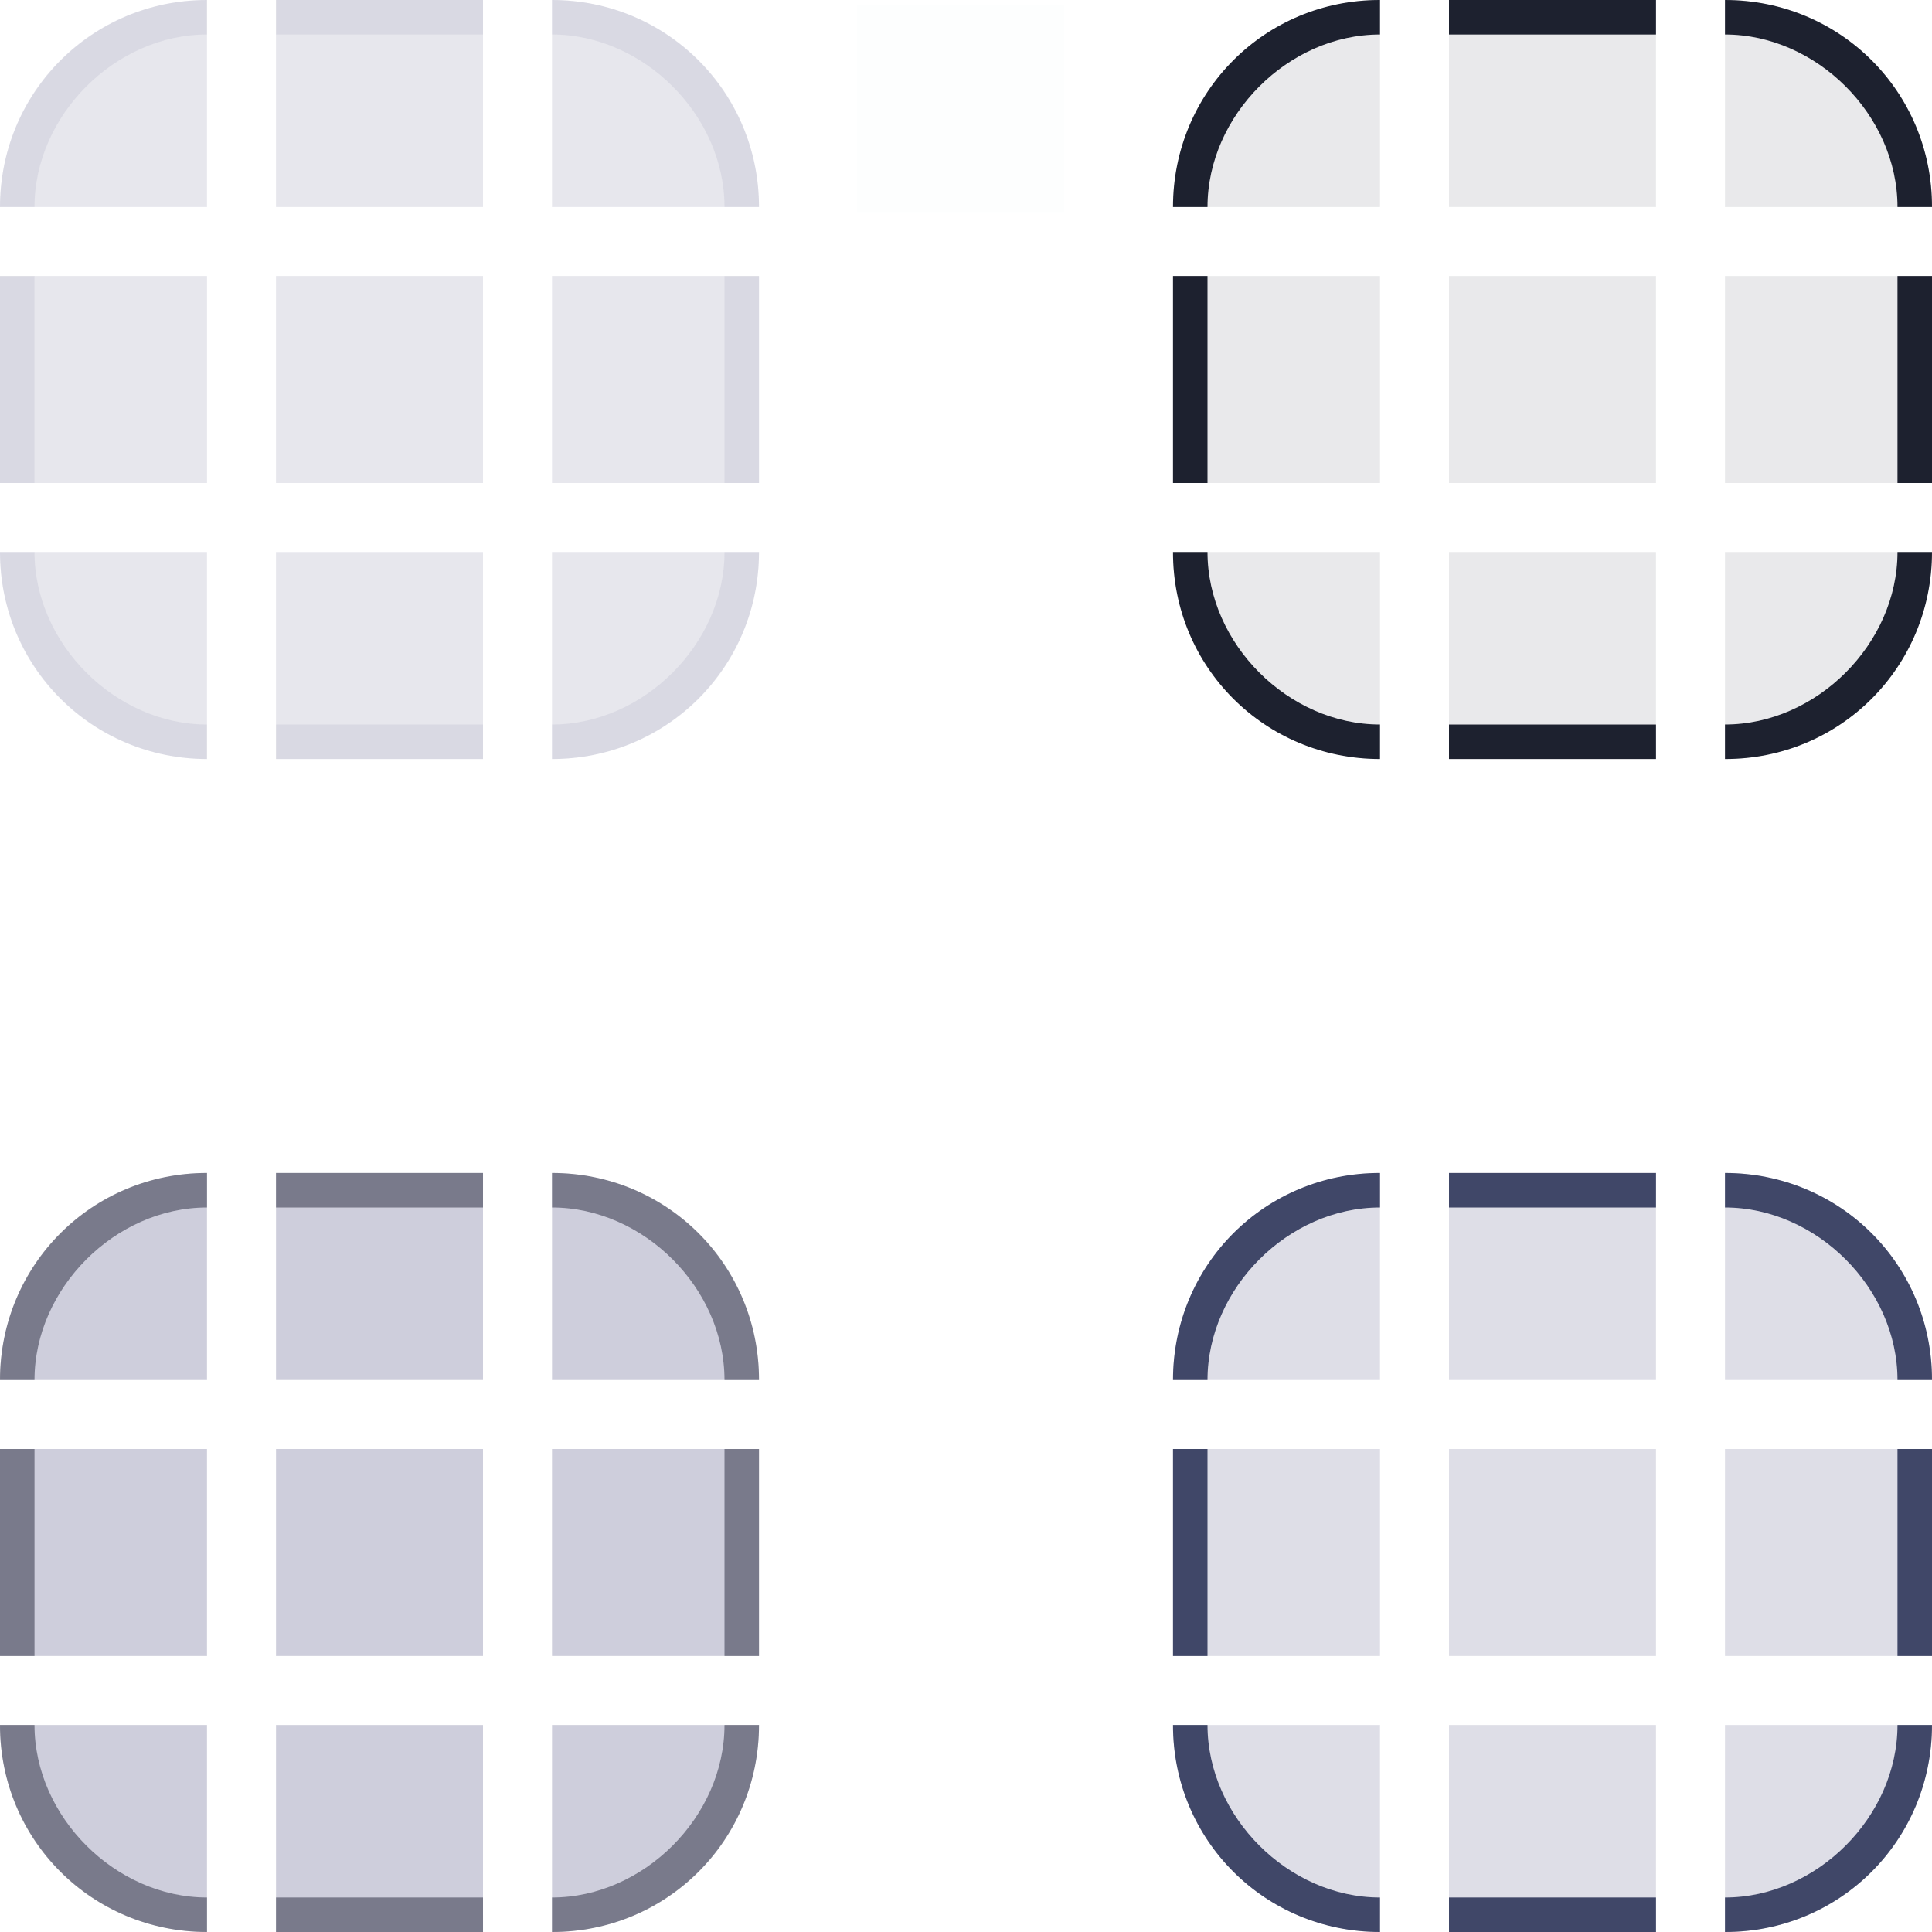
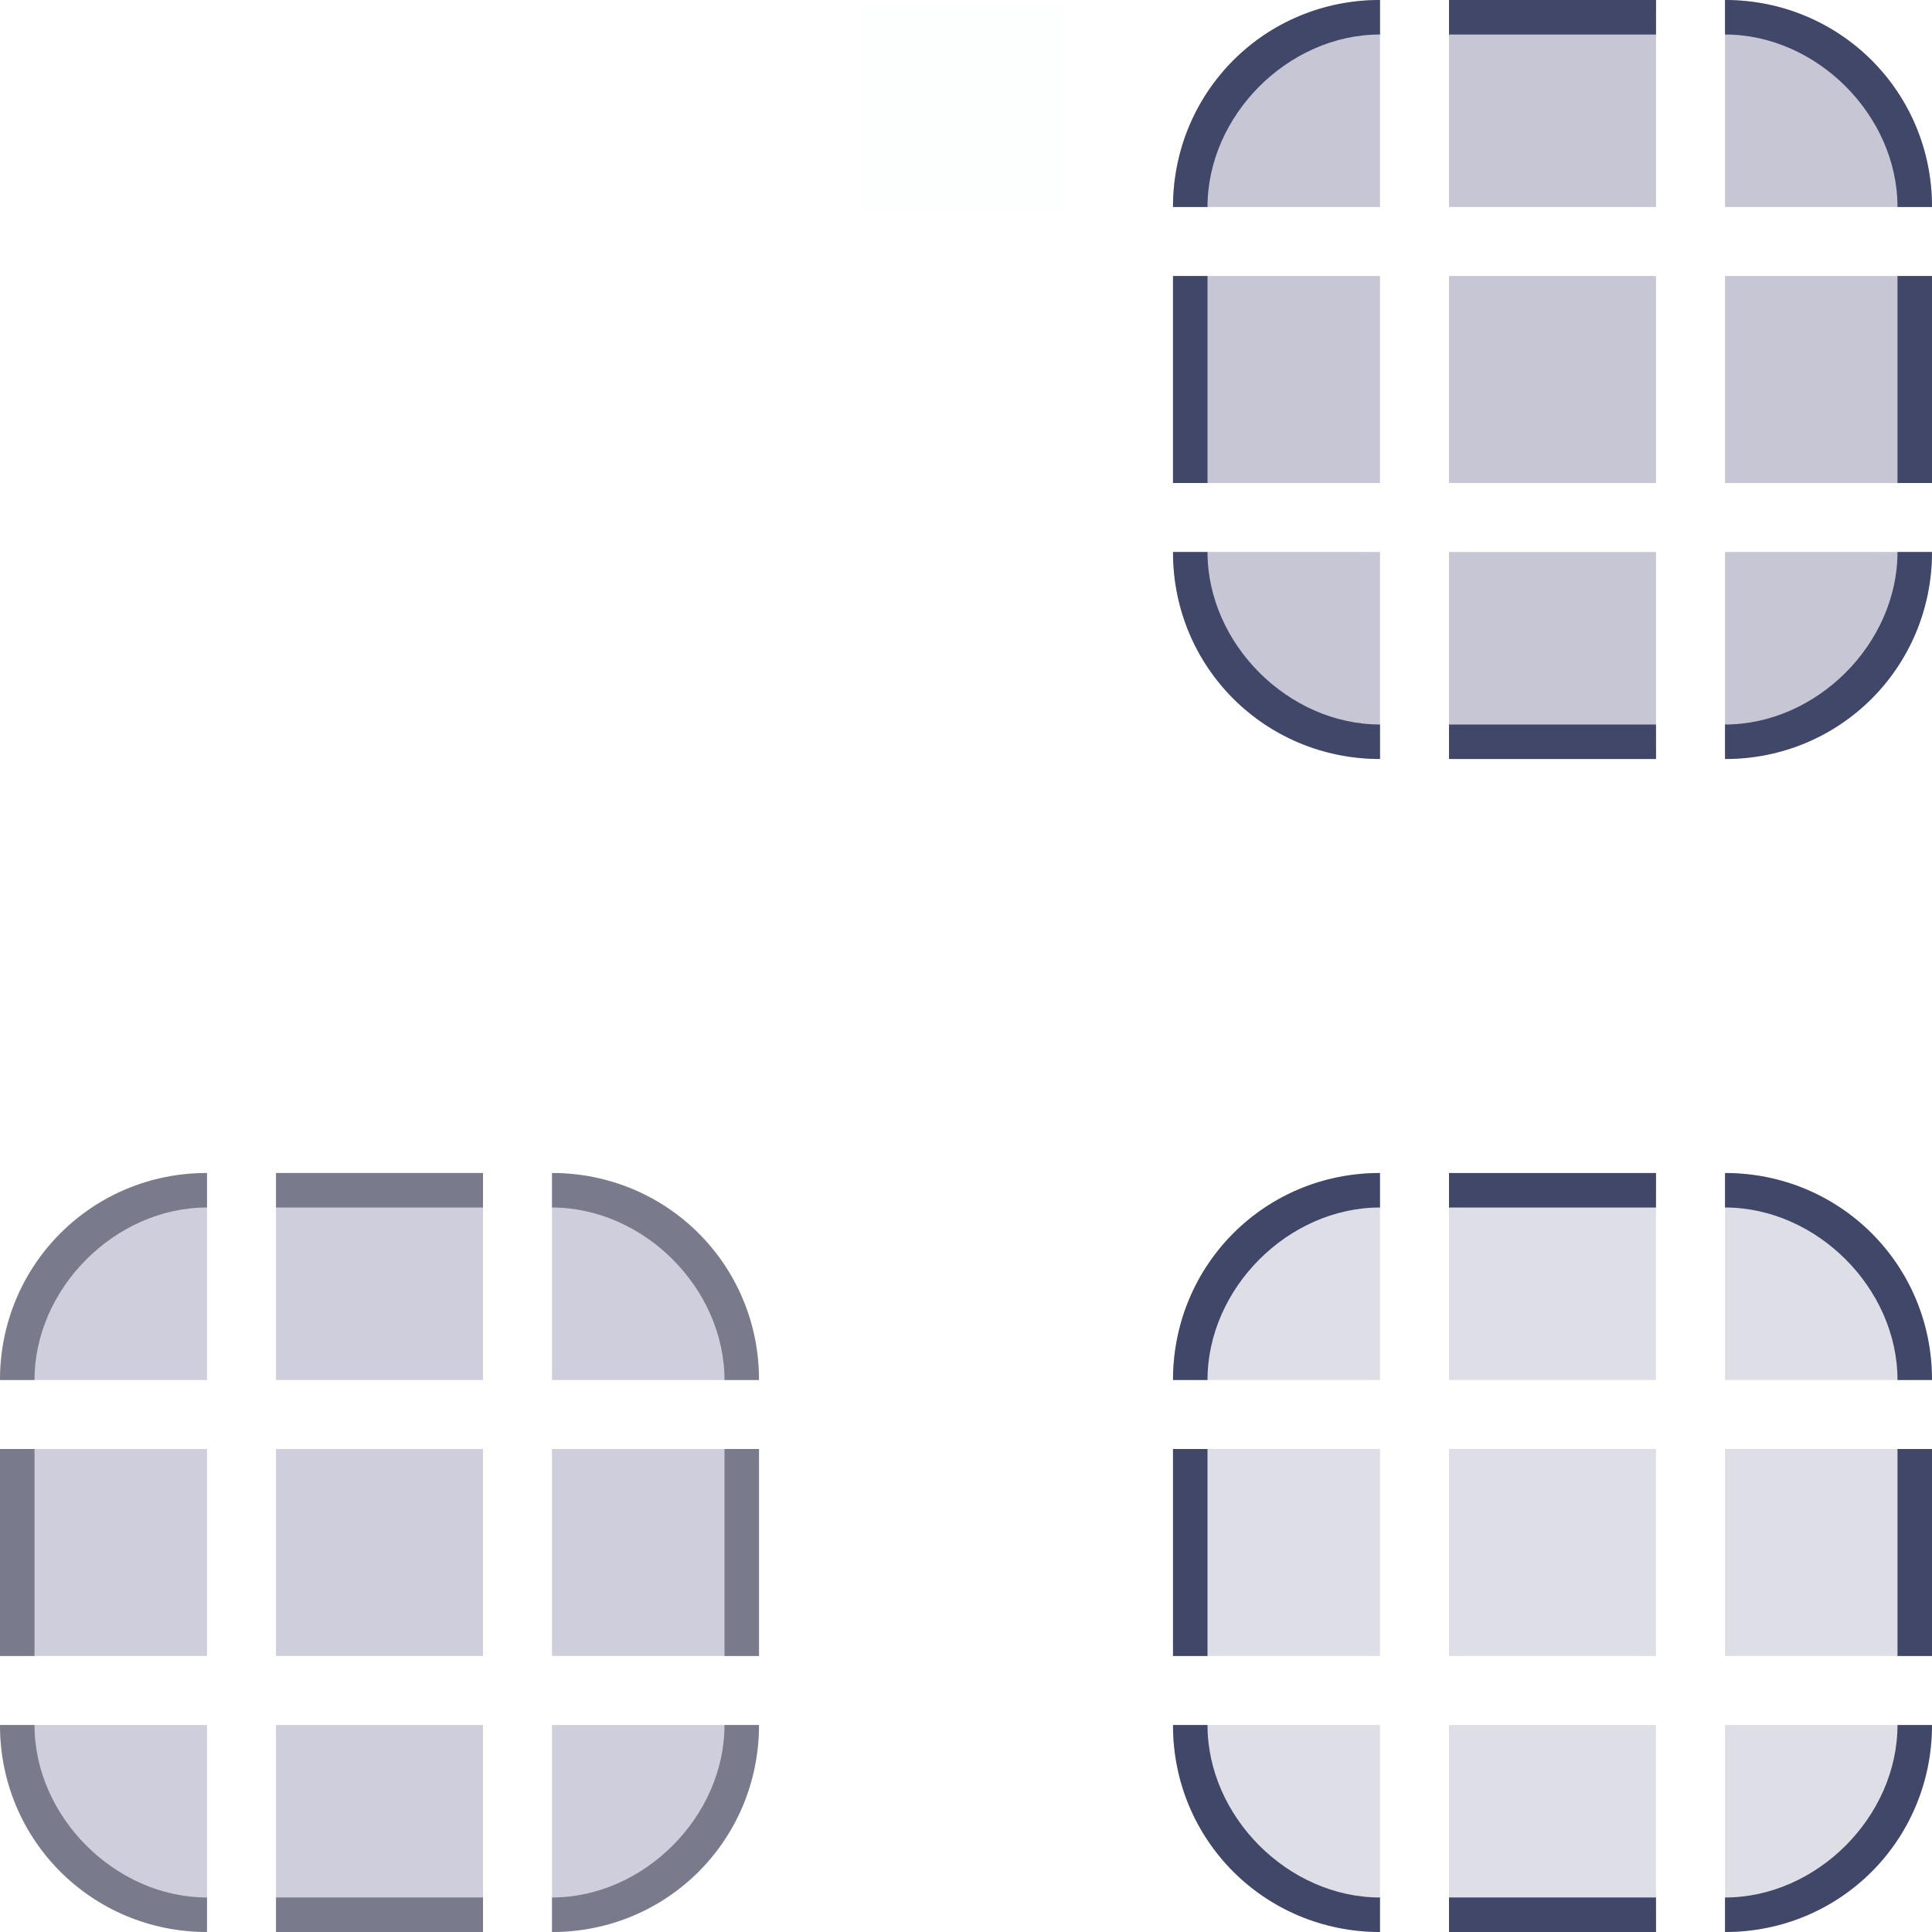
<svg xmlns="http://www.w3.org/2000/svg" xmlns:xlink="http://www.w3.org/1999/xlink" width="59.733" height="59.733" id="svg2" version="1.1" viewBox="0 0 56 56">
  <defs id="defs4">
    <linearGradient id="gradient0" gradientTransform="scale(0.3535574,2.828395)" gradientUnits="userSpaceOnUse" x1="16.535" y1="29.958" x2="16.535" y2="49.24" spreadMethod="pad">
      <stop stop-color="#ffffff" offset="0" stop-opacity="0.497" id="stop7" />
      <stop stop-color="#ffffff" offset="1" stop-opacity="0" id="stop9" />
    </linearGradient>
    <linearGradient id="gradient1" gradientTransform="scale(0.3535574,2.828395)" gradientUnits="userSpaceOnUse" x1="16.535" y1="29.958" x2="16.535" y2="49.24" spreadMethod="pad">
      <stop stop-color="#ffffff" offset="0" stop-opacity="0.497" id="stop12" />
      <stop stop-color="#ffffff" offset="1" stop-opacity="0" id="stop14" />
    </linearGradient>
    <linearGradient id="gradient1-9" gradientTransform="scale(0.3535574,2.828395)" gradientUnits="userSpaceOnUse" x1="16.535" y1="29.958" x2="16.535" y2="49.24" spreadMethod="pad">
      <stop stop-color="#ffffff" offset="0" stop-opacity="0.497" id="stop12-3" />
      <stop stop-color="#ffffff" offset="1" stop-opacity="0" id="stop14-8" />
    </linearGradient>
    <linearGradient id="gradient0-7" gradientTransform="scale(0.3535574,2.828395)" gradientUnits="userSpaceOnUse" x1="16.535" y1="29.958" x2="16.535" y2="49.24" spreadMethod="pad">
      <stop stop-color="#ffffff" offset="0" stop-opacity="0.497" id="stop7-6" />
      <stop stop-color="#ffffff" offset="1" stop-opacity="0" id="stop9-2" />
    </linearGradient>
    <linearGradient xlink:href="#gradient1" id="linearGradient4154" gradientUnits="userSpaceOnUse" gradientTransform="matrix(0.3535574,0,0,2.828395,40.99997,150.0004)" spreadMethod="pad" x1="16.535" y1="29.958" x2="16.535" y2="49.24" />
    <linearGradient xlink:href="#gradient0" id="linearGradient4158" gradientUnits="userSpaceOnUse" gradientTransform="matrix(0.3535574,0,0,2.828395,14,150.0004)" spreadMethod="pad" x1="16.535" y1="29.958" x2="16.535" y2="49.24" />
    <linearGradient xlink:href="#gradient1-9" id="linearGradient6639" gradientUnits="userSpaceOnUse" gradientTransform="matrix(0.3535574,0,0,2.828395,-85.00003,18.0004)" spreadMethod="pad" x1="16.535" y1="29.958" x2="16.535" y2="49.24" />
    <linearGradient xlink:href="#gradient0-7" id="linearGradient6643" gradientUnits="userSpaceOnUse" gradientTransform="matrix(0.3535574,0,0,2.828395,-112,18.0004)" spreadMethod="pad" x1="16.535" y1="29.958" x2="16.535" y2="49.24" />
  </defs>
-   <rect style="color:#000000;display:inline;overflow:visible;visibility:visible;opacity:0.15;fill:#5c5c88;fill-opacity:1;fill-rule:nonzero;stroke:none;stroke-width:1.4;marker:none;enable-background:accumulate" id="normal-center" width="6" height="6" x="8" y="8" />
-   <g id="normal-top" style="opacity:1;fill:#5c5c88;fill-opacity:1">
-     <rect y="-1.7404556e-05" x="8" height="6" width="6" id="rect4846-6-6-4-8" style="color:#000000;display:inline;overflow:visible;visibility:visible;opacity:0.15;fill:#5c5c88;fill-opacity:1;fill-rule:nonzero;stroke:none;stroke-width:0.732;marker:none;enable-background:accumulate" />
-     <path id="rect3311-3-4-5" d="m 8,0 v 1 h 6 l 2.17e-4,-1 z" style="opacity:0.1;fill:#5c5c88;fill-opacity:1;stroke:none" />
+   <rect style="color:#000000;display:inline;overflow:visible;visibility:visible;opacity:0.01;fill:#5c5c88;fill-opacity:0.01;fill-rule:nonzero;stroke:none;stroke-width:1.4;marker:none;enable-background:accumulate" id="normal-center" width="6" height="6" x="8" y="8" />
+   <g id="normal-top" style="opacity:0.01;fill:#5c5c88;fill-opacity:0.01">
+     <rect y="-1.7404556e-05" x="8" height="6" width="6" id="rect4846-6-6-4-8" style="color:#000000;display:inline;overflow:visible;visibility:visible;opacity:0.15;fill:#5c5c88;fill-opacity:0.01;fill-rule:nonzero;stroke:none;stroke-width:0.732;marker:none;enable-background:accumulate" />
+     <path id="rect3311-3-4-5" d="m 8,0 v 1 h 6 l 2.17e-4,-1 z" style="opacity:0.1;fill:#5c5c88;fill-opacity:0.01;stroke:none" />
  </g>
-   <g id="normal-left" style="opacity:1;fill:#5c5c88;fill-opacity:1">
-     <rect transform="rotate(-90)" y="0" x="-14" height="6" width="6" id="rect4846-4-6-1-7" style="color:#000000;display:inline;overflow:visible;visibility:visible;opacity:0.15;fill:#5c5c88;fill-opacity:1;fill-rule:nonzero;stroke:none;stroke-width:0.732;marker:none;enable-background:accumulate" />
-     <path style="opacity:0.1;fill:#5c5c88;fill-opacity:1;stroke:none" d="M 2.17e-4,14 H 1 V 8 H 2.17e-4 Z" id="path5280-4-6-2" />
+   <g id="normal-left" style="opacity:0.01;fill:#5c5c88;fill-opacity:0.01">
+     <rect transform="rotate(-90)" y="0" x="-14" height="6" width="6" id="rect4846-4-6-1-7" style="color:#000000;display:inline;overflow:visible;visibility:visible;opacity:0.15;fill:#5c5c88;fill-opacity:0.01;fill-rule:nonzero;stroke:none;stroke-width:0.732;marker:none;enable-background:accumulate" />
+     <path style="opacity:0.1;fill:#5c5c88;fill-opacity:0.01;stroke:none" d="M 2.17e-4,14 H 1 V 8 H 2.17e-4 Z" id="path5280-4-6-2" />
  </g>
-   <g id="normal-bottom" style="opacity:1;fill:#5c5c88;fill-opacity:1">
-     <rect transform="scale(-1)" y="-22" x="-14" height="6" width="6" id="rect4846-5-6-5" style="color:#000000;display:inline;overflow:visible;visibility:visible;opacity:0.15;fill:#5c5c88;fill-opacity:1;fill-rule:nonzero;stroke:none;stroke-width:0.732;marker:none;enable-background:accumulate" />
-     <path style="opacity:0.1;fill:#5c5c88;fill-opacity:1;stroke:none" d="M 8,22 8,21 h 6 l 2.17e-4,1 z" id="path5290-8-3-2" />
+   <g id="normal-bottom" style="opacity:0.01;fill:#5c5c88;fill-opacity:0.01">
+     <rect transform="scale(-1)" y="-22" x="-14" height="6" width="6" id="rect4846-5-6-5" style="color:#000000;display:inline;overflow:visible;visibility:visible;opacity:0.15;fill:#5c5c88;fill-opacity:0.01;fill-rule:nonzero;stroke:none;stroke-width:0.732;marker:none;enable-background:accumulate" />
+     <path style="opacity:0.1;fill:#5c5c88;fill-opacity:0.01;stroke:none" d="M 8,22 8,21 h 6 l 2.17e-4,1 z" id="path5290-8-3-2" />
  </g>
-   <g id="normal-right" style="opacity:1;fill:#5c5c88;fill-opacity:1">
-     <rect transform="rotate(90)" y="-22" x="8" height="6" width="6" id="rect4846-4-2-9-6-5" style="color:#000000;display:inline;overflow:visible;visibility:visible;opacity:0.15;fill:#5c5c88;fill-opacity:1;fill-rule:nonzero;stroke:none;stroke-width:0.732;marker:none;enable-background:accumulate" />
-     <path style="opacity:0.1;fill:#5c5c88;fill-opacity:1;stroke:none" d="M 22,14 H 21 V 8 h 1 z" id="path5270-4-2-3" />
+   <g id="normal-right" style="opacity:0.01;fill:#5c5c88;fill-opacity:0.01">
+     <rect transform="rotate(90)" y="-22" x="8" height="6" width="6" id="rect4846-4-2-9-6-5" style="color:#000000;display:inline;overflow:visible;visibility:visible;opacity:0.15;fill:#5c5c88;fill-opacity:0.01;fill-rule:nonzero;stroke:none;stroke-width:0.732;marker:none;enable-background:accumulate" />
+     <path style="opacity:0.1;fill:#5c5c88;fill-opacity:0.01;stroke:none" d="M 22,14 H 21 V 8 h 1 z" id="path5270-4-2-3" />
  </g>
-   <g id="normal-topleft" style="opacity:1;fill:#5c5c88;fill-opacity:1">
-     <path id="path3895" d="m 6,0 v 6 h -6 c 0,-3.324 2.676,-6 6,-6 z" style="opacity:0.15;fill:#5c5c88;fill-opacity:1;fill-rule:nonzero;stroke:none" />
-     <path style="opacity:0.1;fill:#5c5c88;fill-opacity:1;fill-rule:nonzero;stroke:none" d="M 6,0 V 1 C 3.342,1 1,3.344 1,6 H 0 C 0,2.662 2.664,-0.005 6,0 Z" id="path3897" />
+   <g id="normal-topleft" style="opacity:0.01;fill:#5c5c88;fill-opacity:0.01">
+     <path id="path3895" d="m 6,0 v 6 h -6 c 0,-3.324 2.676,-6 6,-6 z" style="opacity:0.15;fill:#5c5c88;fill-opacity:0.01;fill-rule:nonzero;stroke:none" />
+     <path style="opacity:0.1;fill:#5c5c88;fill-opacity:0.01;fill-rule:nonzero;stroke:none" d="M 6,0 V 1 C 3.342,1 1,3.344 1,6 H 0 C 0,2.662 2.664,-0.005 6,0 Z" id="path3897" />
  </g>
-   <g id="normal-topright" style="opacity:1;fill:#5c5c88;fill-opacity:1">
-     <path id="path3895-6" d="M 22,6 H 16 V 0 c 3.324,0 6,2.676 6,6 z" style="opacity:0.15;fill:#5c5c88;fill-opacity:1;fill-rule:nonzero;stroke:none" />
-     <path style="opacity:0.1;fill:#5c5c88;fill-opacity:1;fill-rule:nonzero;stroke:none" d="M 22,6 H 21 C 21,3.342 18.656,1 16,1 V 0 c 3.338,0 6.005,2.664 6,6 z" id="path3897-3" />
+   <g id="normal-topright" style="opacity:0.01;fill:#5c5c88;fill-opacity:0.01">
+     <path id="path3895-6" d="M 22,6 H 16 V 0 c 3.324,0 6,2.676 6,6 z" style="opacity:0.15;fill:#5c5c88;fill-opacity:0.01;fill-rule:nonzero;stroke:none" />
+     <path style="opacity:0.1;fill:#5c5c88;fill-opacity:0.01;fill-rule:nonzero;stroke:none" d="M 22,6 H 21 C 21,3.342 18.656,1 16,1 V 0 c 3.338,0 6.005,2.664 6,6 z" id="path3897-3" />
  </g>
-   <g id="normal-bottomleft" style="opacity:1;fill:#5c5c88;fill-opacity:1">
-     <path id="path3895-5" d="m 0,16 h 6 v 6 C 2.676,22 0,19.324 0,16 Z" style="opacity:0.15;fill:#5c5c88;fill-opacity:1;fill-rule:nonzero;stroke:none" />
-     <path style="opacity:0.1;fill:#5c5c88;fill-opacity:1;fill-rule:nonzero;stroke:none" d="m 0,16 h 1 c 0,2.658 2.344,5 5,5 v 1 C 2.662,22 -0.005,19.336 0,16 Z" id="path3897-6" />
+   <g id="normal-bottomleft" style="opacity:0.01;fill:#5c5c88;fill-opacity:0.01">
+     <path id="path3895-5" d="m 0,16 h 6 v 6 C 2.676,22 0,19.324 0,16 Z" style="opacity:0.15;fill:#5c5c88;fill-opacity:0.01;fill-rule:nonzero;stroke:none" />
+     <path style="opacity:0.1;fill:#5c5c88;fill-opacity:0.01;fill-rule:nonzero;stroke:none" d="m 0,16 h 1 c 0,2.658 2.344,5 5,5 v 1 C 2.662,22 -0.005,19.336 0,16 Z" id="path3897-6" />
  </g>
-   <g id="normal-bottomright" style="opacity:1;fill:#5c5c88;fill-opacity:1">
-     <path id="path3895-3" d="m 16,22 v -6 h 6 c 0,3.324 -2.676,6 -6,6 z" style="opacity:0.15;fill:#5c5c88;fill-opacity:1;fill-rule:nonzero;stroke:none" />
-     <path style="opacity:0.1;fill:#5c5c88;fill-opacity:1;fill-rule:nonzero;stroke:none" d="m 16,22 v -1 c 2.658,0 5,-2.344 5,-5 h 1 c 0,3.338 -2.664,6.005 -6,6 z" id="path3897-1" />
+   <g id="normal-bottomright" style="opacity:0.01;fill:#5c5c88;fill-opacity:0.01">
+     <path id="path3895-3" d="m 16,22 v -6 h 6 c 0,3.324 -2.676,6 -6,6 z" style="opacity:0.15;fill:#5c5c88;fill-opacity:0.01;fill-rule:nonzero;stroke:none" />
+     <path style="opacity:0.1;fill:#5c5c88;fill-opacity:0.01;fill-rule:nonzero;stroke:none" d="m 16,22 v -1 c 2.658,0 5,-2.344 5,-5 h 1 c 0,3.338 -2.664,6.005 -6,6 z" id="path3897-1" />
  </g>
-   <rect style="color:#000000;display:inline;overflow:visible;visibility:visible;opacity:0.1;fill:#1d212f;fill-opacity:1;fill-rule:nonzero;stroke:none;stroke-width:1.4;marker:none;enable-background:accumulate" id="selected+hover-center" width="6" height="6" x="42" y="8" />
+   <rect style="color:#000000;display:inline;overflow:visible;visibility:visible;opacity:0.35;fill:#5c5c88;fill-opacity:1;fill-rule:nonzero;stroke:none;stroke-width:1.4;marker:none;enable-background:accumulate" id="selected+hover-center" width="6" height="6" x="42" y="8" />
  <g id="selected+hover-top" style="opacity:1;fill:#1d212f;fill-opacity:1">
-     <rect y="-1.7e-05" x="42" height="6" width="6" id="rect4846-6-6-4-8-8" style="color:#000000;display:inline;overflow:visible;visibility:visible;opacity:0.1;fill:#1d212f;fill-opacity:1;fill-rule:nonzero;stroke:none;stroke-width:0.732;marker:none;enable-background:accumulate" />
-     <path id="rect3311-3-4-5-7" d="m 42,4e-7 v 1 h 6 l 2.17e-4,-1 z" style="fill:#1d212f;fill-opacity:1;stroke:none" />
+     <rect y="-1.7e-05" x="42" height="6" width="6" id="rect4846-6-6-4-8-8" style="color:#000000;display:inline;overflow:visible;visibility:visible;opacity:0.35;fill:#5c5c88;fill-opacity:1;fill-rule:nonzero;stroke:none;stroke-width:0.732;marker:none;enable-background:accumulate" />
+     <path id="rect3311-3-4-5-7" d="m 42,4e-7 v 1 h 6 l 2.17e-4,-1 z" style="fill:#404768;fill-opacity:1;stroke:none" />
  </g>
  <g id="selected+hover-left" style="opacity:1;fill:#1d212f;fill-opacity:1">
-     <rect transform="rotate(-90)" y="34" x="-14" height="6" width="6" id="rect4846-4-6-1-7-5" style="color:#000000;display:inline;overflow:visible;visibility:visible;opacity:0.1;fill:#1d212f;fill-opacity:1;fill-rule:nonzero;stroke:none;stroke-width:0.732;marker:none;enable-background:accumulate" />
-     <path style="fill:#1d212f;fill-opacity:1;stroke:none" d="M 34,14 H 35 V 8 h -1 z" id="path5280-4-6-2-3" />
+     <rect transform="rotate(-90)" y="34" x="-14" height="6" width="6" id="rect4846-4-6-1-7-5" style="color:#000000;display:inline;overflow:visible;visibility:visible;opacity:0.35;fill:#5c5c88;fill-opacity:1;fill-rule:nonzero;stroke:none;stroke-width:0.732;marker:none;enable-background:accumulate" />
+     <path style="fill:#404768;fill-opacity:1;stroke:none" d="M 34,14 H 35 V 8 h -1 z" id="path5280-4-6-2-3" />
  </g>
  <g id="selected+hover-bottom" style="opacity:1;fill:#1d212f;fill-opacity:1">
-     <rect transform="scale(-1)" y="-22" x="-48" height="6" width="6" id="rect4846-5-6-5-7" style="color:#000000;display:inline;overflow:visible;visibility:visible;opacity:0.1;fill:#1d212f;fill-opacity:1;fill-rule:nonzero;stroke:none;stroke-width:0.732;marker:none;enable-background:accumulate" />
-     <path style="fill:#1d212f;fill-opacity:1;stroke:none" d="M 42,22 42,21 h 6 l 2.17e-4,1 z" id="path5290-8-3-2-3" />
+     <rect transform="scale(-1)" y="-22" x="-48" height="6" width="6" id="rect4846-5-6-5-7" style="color:#000000;display:inline;overflow:visible;visibility:visible;opacity:0.35;fill:#5c5c88;fill-opacity:1;fill-rule:nonzero;stroke:none;stroke-width:0.732;marker:none;enable-background:accumulate" />
+     <path style="fill:#404768;fill-opacity:1;stroke:none" d="M 42,22 42,21 h 6 l 2.17e-4,1 z" id="path5290-8-3-2-3" />
  </g>
  <g id="selected+hover-right" style="opacity:1;fill:#1d212f;fill-opacity:1">
-     <rect transform="rotate(90)" y="-56" x="8" height="6" width="6" id="rect4846-4-2-9-6-5-0" style="color:#000000;display:inline;overflow:visible;visibility:visible;opacity:0.1;fill:#1d212f;fill-opacity:1;fill-rule:nonzero;stroke:none;stroke-width:0.732;marker:none;enable-background:accumulate" />
-     <path style="fill:#1d212f;fill-opacity:1;stroke:none" d="M 56,14 H 55 V 8 h 1 z" id="path5270-4-2-3-2" />
+     <rect transform="rotate(90)" y="-56" x="8" height="6" width="6" id="rect4846-4-2-9-6-5-0" style="color:#000000;display:inline;overflow:visible;visibility:visible;opacity:0.35;fill:#5c5c88;fill-opacity:1;fill-rule:nonzero;stroke:none;stroke-width:0.732;marker:none;enable-background:accumulate" />
+     <path style="fill:#404768;fill-opacity:1;stroke:none" d="M 56,14 H 55 V 8 h 1 z" id="path5270-4-2-3-2" />
  </g>
  <g id="selected+hover-topleft" style="opacity:1;fill:#1d212f;fill-opacity:1">
-     <path id="path3895-53" d="M 40,4.04556e-7 V 6 h -6 c 0,-3.324 2.676,-6 6,-6 z" style="opacity:0.1;fill:#1d212f;fill-opacity:1;fill-rule:nonzero;stroke:none" />
-     <path style="fill:#1d212f;fill-opacity:1;fill-rule:nonzero;stroke:none" d="M 40,4.04556e-7 V 1 c -2.658,0 -5,2.344 -5,5 h -1 c 0,-3.338 2.664,-6.005 6,-6 z" id="path3897-14" />
+     <path id="path3895-53" d="M 40,4.04556e-7 V 6 h -6 c 0,-3.324 2.676,-6 6,-6 z" style="opacity:0.35;fill:#5c5c88;fill-opacity:1;fill-rule:nonzero;stroke:none" />
+     <path style="fill:#404768;fill-opacity:1;fill-rule:nonzero;stroke:none" d="M 40,4.04556e-7 V 1 c -2.658,0 -5,2.344 -5,5 h -1 c 0,-3.338 2.664,-6.005 6,-6 z" id="path3897-14" />
  </g>
  <g id="selected+hover-topright" style="opacity:1;fill:#1d212f;fill-opacity:1">
-     <path id="path3895-6-7" d="M 56,6 H 50 V 4.04556e-7 c 3.324,0 6,2.676 6,6 z" style="opacity:0.1;fill:#1d212f;fill-opacity:1;fill-rule:nonzero;stroke:none" />
-     <path style="fill:#1d212f;fill-opacity:1;fill-rule:nonzero;stroke:none" d="m 56,6 h -1 c 0,-2.658 -2.344,-5 -5,-5 V 4.04556e-7 c 3.338,0 6.005,2.664 6,6 z" id="path3897-3-5" />
+     <path id="path3895-6-7" d="M 56,6 H 50 V 4.04556e-7 c 3.324,0 6,2.676 6,6 z" style="opacity:0.35;fill:#5c5c88;fill-opacity:1;fill-rule:nonzero;stroke:none" />
+     <path style="fill:#404768;fill-opacity:1;fill-rule:nonzero;stroke:none" d="m 56,6 h -1 c 0,-2.658 -2.344,-5 -5,-5 V 4.04556e-7 c 3.338,0 6.005,2.664 6,6 z" id="path3897-3-5" />
  </g>
  <g id="selected+hover-bottomleft" style="opacity:1;fill:#1d212f;fill-opacity:1">
-     <path id="path3895-5-1" d="m 34,16 h 6 v 6 c -3.324,0 -6,-2.676 -6,-6 z" style="opacity:0.1;fill:#1d212f;fill-opacity:1;fill-rule:nonzero;stroke:none" />
-     <path style="fill:#1d212f;fill-opacity:1;fill-rule:nonzero;stroke:none" d="m 34,16 h 1 c 0,2.658 2.344,5 5,5 v 1 c -3.338,0 -6.005,-2.664 -6,-6 z" id="path3897-6-5" />
+     <path id="path3895-5-1" d="m 34,16 h 6 v 6 c -3.324,0 -6,-2.676 -6,-6 z" style="opacity:0.35;fill:#5c5c88;fill-opacity:1;fill-rule:nonzero;stroke:none" />
+     <path style="fill:#404768;fill-opacity:1;fill-rule:nonzero;stroke:none" d="m 34,16 h 1 c 0,2.658 2.344,5 5,5 v 1 c -3.338,0 -6.005,-2.664 -6,-6 z" id="path3897-6-5" />
  </g>
  <g id="selected+hover-bottomright" style="opacity:1;fill:#1d212f;fill-opacity:1">
-     <path id="path3895-3-0" d="m 50,22 v -6 h 6 c 0,3.324 -2.676,6 -6,6 z" style="opacity:0.1;fill:#1d212f;fill-opacity:1;fill-rule:nonzero;stroke:none" />
-     <path style="fill:#1d212f;fill-opacity:1;fill-rule:nonzero;stroke:none" d="m 50,22 v -1 c 2.658,0 5,-2.344 5,-5 h 1 c 0,3.338 -2.664,6.005 -6,6 z" id="path3897-1-3" />
+     <path id="path3895-3-0" d="m 50,22 v -6 h 6 c 0,3.324 -2.676,6 -6,6 z" style="opacity:0.35;fill:#5c5c88;fill-opacity:1;fill-rule:nonzero;stroke:none" />
+     <path style="fill:#404768;fill-opacity:1;fill-rule:nonzero;stroke:none" d="m 50,22 v -1 c 2.658,0 5,-2.344 5,-5 h 1 c 0,3.338 -2.664,6.005 -6,6 z" id="path3897-1-3" />
  </g>
  <rect style="color:#000000;display:inline;overflow:visible;visibility:visible;opacity:0.3;fill:#5c5c88;fill-opacity:1;fill-rule:nonzero;stroke:none;stroke-width:1.4;marker:none;enable-background:accumulate" id="selected-center" width="6" height="6" x="8" y="42" />
  <g id="selected-top" style="opacity:1;fill:#0078f1;fill-opacity:1">
    <rect y="34" x="8" height="6" width="6" id="rect4846-6-6-4-8-6" style="color:#000000;display:inline;overflow:visible;visibility:visible;opacity:0.3;fill:#5c5c88;fill-opacity:1;fill-rule:nonzero;stroke:none;stroke-width:0.732;marker:none;enable-background:accumulate" />
    <path id="rect3311-3-4-5-2" d="m 8,34 v 1 h 6 l 2.17e-4,-1 z" style="fill:#24273a;fill-opacity:0.502;stroke:none;opacity:1" />
  </g>
  <g id="selected-left" style="opacity:1;fill:#0078f1;fill-opacity:1">
    <rect transform="rotate(-90)" y="0" x="-48" height="6" width="6" id="rect4846-4-6-1-7-3" style="color:#000000;display:inline;overflow:visible;visibility:visible;opacity:0.3;fill:#5c5c88;fill-opacity:1;fill-rule:nonzero;stroke:none;stroke-width:0.732;marker:none;enable-background:accumulate" />
    <path style="fill:#24273a;fill-opacity:0.502;stroke:none;opacity:1" d="M 2.17e-4,48 H 1 V 42 H 2.17e-4 Z" id="path5280-4-6-2-4" />
  </g>
  <g id="selected-bottom" style="opacity:1;fill:#0078f1;fill-opacity:1">
    <rect transform="scale(-1)" y="-56" x="-14" height="6" width="6" id="rect4846-5-6-5-3" style="color:#000000;display:inline;overflow:visible;visibility:visible;opacity:0.3;fill:#5c5c88;fill-opacity:1;fill-rule:nonzero;stroke:none;stroke-width:0.732;marker:none;enable-background:accumulate" />
    <path style="fill:#24273a;fill-opacity:0.502;stroke:none;opacity:1" d="M 8,56 8,55 h 6 l 2.17e-4,1 z" id="path5290-8-3-2-4" />
  </g>
  <g id="selected-right" style="opacity:1;fill:#0078f1;fill-opacity:1">
    <rect transform="rotate(90)" y="-22" x="42" height="6" width="6" id="rect4846-4-2-9-6-5-7" style="color:#000000;display:inline;overflow:visible;visibility:visible;opacity:0.3;fill:#5c5c88;fill-opacity:1;fill-rule:nonzero;stroke:none;stroke-width:0.732;marker:none;enable-background:accumulate" />
    <path style="fill:#24273a;fill-opacity:0.502;stroke:none;opacity:1" d="M 22,48 H 21 v -6 h 1 z" id="path5270-4-2-3-9" />
  </g>
  <g id="selected-topleft" style="opacity:1;fill:#0078f1;fill-opacity:1">
    <path id="path3895-54" d="m 6,34 v 6 H 1.7000002e-5 C 1.7000002e-5,36.676 2.676,34 6,34 Z" style="opacity:0.3;fill:#5c5c88;fill-opacity:1;fill-rule:nonzero;stroke:none" />
    <path style="fill:#24273a;fill-opacity:0.5;fill-rule:nonzero;stroke:none;opacity:1" d="m 6,34 v 1 C 3.342,35 1,37.344 1,40 H 0 c 0,-3.338 2.664,-6.005 6,-6 z" id="path3897-9" />
  </g>
  <g id="selected-topright" style="opacity:1;fill:#0078f1;fill-opacity:1">
    <path id="path3895-6-72" d="m 22,40 h -6 v -6 c 3.324,0 6,2.676 6,6 z" style="opacity:0.3;fill:#5c5c88;fill-opacity:1;fill-rule:nonzero;stroke:none" />
    <path style="fill:#24273a;fill-opacity:0.502;fill-rule:nonzero;stroke:none;opacity:1" d="m 22,40 h -1 c 0,-2.658 -2.344,-5 -5,-5 v -1 c 3.338,0 6.005,2.664 6,6 z" id="path3897-3-8" />
  </g>
  <g id="selected-bottomleft" style="opacity:1;fill:#0078f1;fill-opacity:1">
    <path id="path3895-5-2" d="m 0,50 h 6 v 6 C 2.676,56 0,53.324 0,50 Z" style="opacity:0.3;fill:#5c5c88;fill-opacity:1;fill-rule:nonzero;stroke:none" />
    <path style="fill:#24273a;fill-opacity:0.502;fill-rule:nonzero;stroke:none;opacity:1" d="m 0,50 h 1 c 0,2.658 2.344,5 5,5 v 1 C 2.662,56 -0.005,53.336 0,50 Z" id="path3897-6-8" />
  </g>
  <g id="selected-bottomright" style="opacity:1;fill:#0078f1;fill-opacity:1">
    <path id="path3895-3-7" d="m 16,56 v -6 h 6 c 0,3.324 -2.676,6 -6,6 z" style="opacity:0.3;fill:#5c5c88;fill-opacity:1;fill-rule:nonzero;stroke:none" />
    <path style="fill:#24273a;fill-opacity:0.502;fill-rule:nonzero;stroke:none;opacity:1" d="m 16,56 v -1 c 2.658,0 5,-2.344 5,-5 h 1 c 0,3.338 -2.664,6.005 -6,6 z" id="path3897-1-7" />
  </g>
  <rect style="color:#000000;display:inline;overflow:visible;visibility:visible;opacity:0.2;fill:#5c5c88;fill-opacity:1;fill-rule:nonzero;stroke:none;stroke-width:1.4;marker:none;enable-background:accumulate" id="hover-center" width="6" height="6" x="42" y="42" />
  <g id="hover-top" style="fill:#0078f1;fill-opacity:1">
    <rect y="34" x="42" height="6" width="6" id="rect4846-6-6-4-8-8-2" style="color:#000000;display:inline;overflow:visible;visibility:visible;opacity:0.2;fill:#5c5c88;fill-opacity:1;fill-rule:nonzero;stroke:none;stroke-width:0.732;marker:none;enable-background:accumulate" />
    <path id="rect3311-3-4-5-7-5" d="m 42,34 v 1 h 6 l 2.17e-4,-1 z" style="opacity:1;fill:#404768;fill-opacity:1;stroke:none" />
  </g>
  <g id="hover-left" style="fill:#0078f1;fill-opacity:1">
    <rect transform="rotate(-90)" y="34" x="-48" height="6" width="6" id="rect4846-4-6-1-7-5-3" style="color:#000000;display:inline;overflow:visible;visibility:visible;opacity:0.2;fill:#5c5c88;fill-opacity:1;fill-rule:nonzero;stroke:none;stroke-width:0.732;marker:none;enable-background:accumulate" />
    <path style="opacity:1;fill:#404768;fill-opacity:1;stroke:none" d="M 34,48 H 35 v -6 h -1 z" id="path5280-4-6-2-3-3" />
  </g>
  <g id="hover-bottom" style="fill:#0078f1;fill-opacity:1">
    <rect transform="scale(-1)" y="-56" x="-48" height="6" width="6" id="rect4846-5-6-5-7-9" style="color:#000000;display:inline;overflow:visible;visibility:visible;opacity:0.2;fill:#5c5c88;fill-opacity:1;fill-rule:nonzero;stroke:none;stroke-width:0.732;marker:none;enable-background:accumulate" />
    <path style="opacity:1;fill:#404768;fill-opacity:1;stroke:none" d="M 42,56 42,55 h 6 l 2.17e-4,1 z" id="path5290-8-3-2-3-1" />
  </g>
  <g id="hover-right" style="fill:#0078f1;fill-opacity:1">
    <rect transform="rotate(90)" y="-56" x="42" height="6" width="6" id="rect4846-4-2-9-6-5-0-8" style="color:#000000;display:inline;overflow:visible;visibility:visible;opacity:0.2;fill:#5c5c88;fill-opacity:1;fill-rule:nonzero;stroke:none;stroke-width:0.732;marker:none;enable-background:accumulate" />
    <path style="opacity:1;fill:#404768;fill-opacity:1;stroke:none" d="M 56,48 H 55 v -6 h 1 z" id="path5270-4-2-3-2-3" />
  </g>
  <g id="hover-topleft" style="fill:#0078f1;fill-opacity:1">
    <path id="path3895-53-8" d="m 40,34 v 6 h -6 c 0,-3.324 2.676,-6 6,-6 z" style="opacity:0.2;fill:#5c5c88;fill-opacity:1;fill-rule:nonzero;stroke:none" />
    <path style="opacity:1;fill:#404768;fill-opacity:1;fill-rule:nonzero;stroke:none" d="m 40,34 v 1 c -2.658,0 -5,2.344 -5,5 h -1 c 0,-3.338 2.664,-6.005 6,-6 z" id="path3897-14-1" />
  </g>
  <g id="hover-topright" style="fill:#0078f1;fill-opacity:1">
    <path id="path3895-6-7-8" d="m 56,40 h -6 v -6 c 3.324,0 6,2.676 6,6 z" style="opacity:0.2;fill:#5c5c88;fill-opacity:1;fill-rule:nonzero;stroke:none" />
    <path style="opacity:1;fill:#404768;fill-opacity:1;fill-rule:nonzero;stroke:none" d="m 56,40 h -1 c 0,-2.658 -2.344,-5 -5,-5 v -1 c 3.338,0 6.005,2.664 6,6 z" id="path3897-3-5-6" />
  </g>
  <g id="hover-bottomleft" style="fill:#0078f1;fill-opacity:1">
    <path id="path3895-5-1-7" d="m 34,50 h 6 v 6 c -3.324,0 -6,-2.676 -6,-6 z" style="opacity:0.2;fill:#5c5c88;fill-opacity:1;fill-rule:nonzero;stroke:none" />
    <path style="opacity:1;fill:#404768;fill-opacity:1;fill-rule:nonzero;stroke:none" d="m 34,50 h 1 c 0,2.658 2.344,5 5,5 v 1 c -3.338,0 -6.005,-2.664 -6,-6 z" id="path3897-6-5-2" />
  </g>
  <g id="hover-bottomright" style="fill:#0078f1;fill-opacity:1">
    <path id="path3895-3-0-9" d="m 50,56 v -6 h 6 c 0,3.324 -2.676,6 -6,6 z" style="opacity:0.2;fill:#5c5c88;fill-opacity:1;fill-rule:nonzero;stroke:none" />
    <path style="opacity:1;fill:#404768;fill-opacity:1;fill-rule:nonzero;stroke:none" d="m 50,56 v -1 c 2.658,0 5,-2.344 5,-5 h 1 c 0,3.338 -2.664,6.005 -6,6 z" id="path3897-1-3-3" />
  </g>
  <rect style="opacity:0.01;fill:#008080;fill-opacity:1;stroke:none" id="hint-stretch-borders" width="6" height="6" x="24.844" y="0.152" />
</svg>
